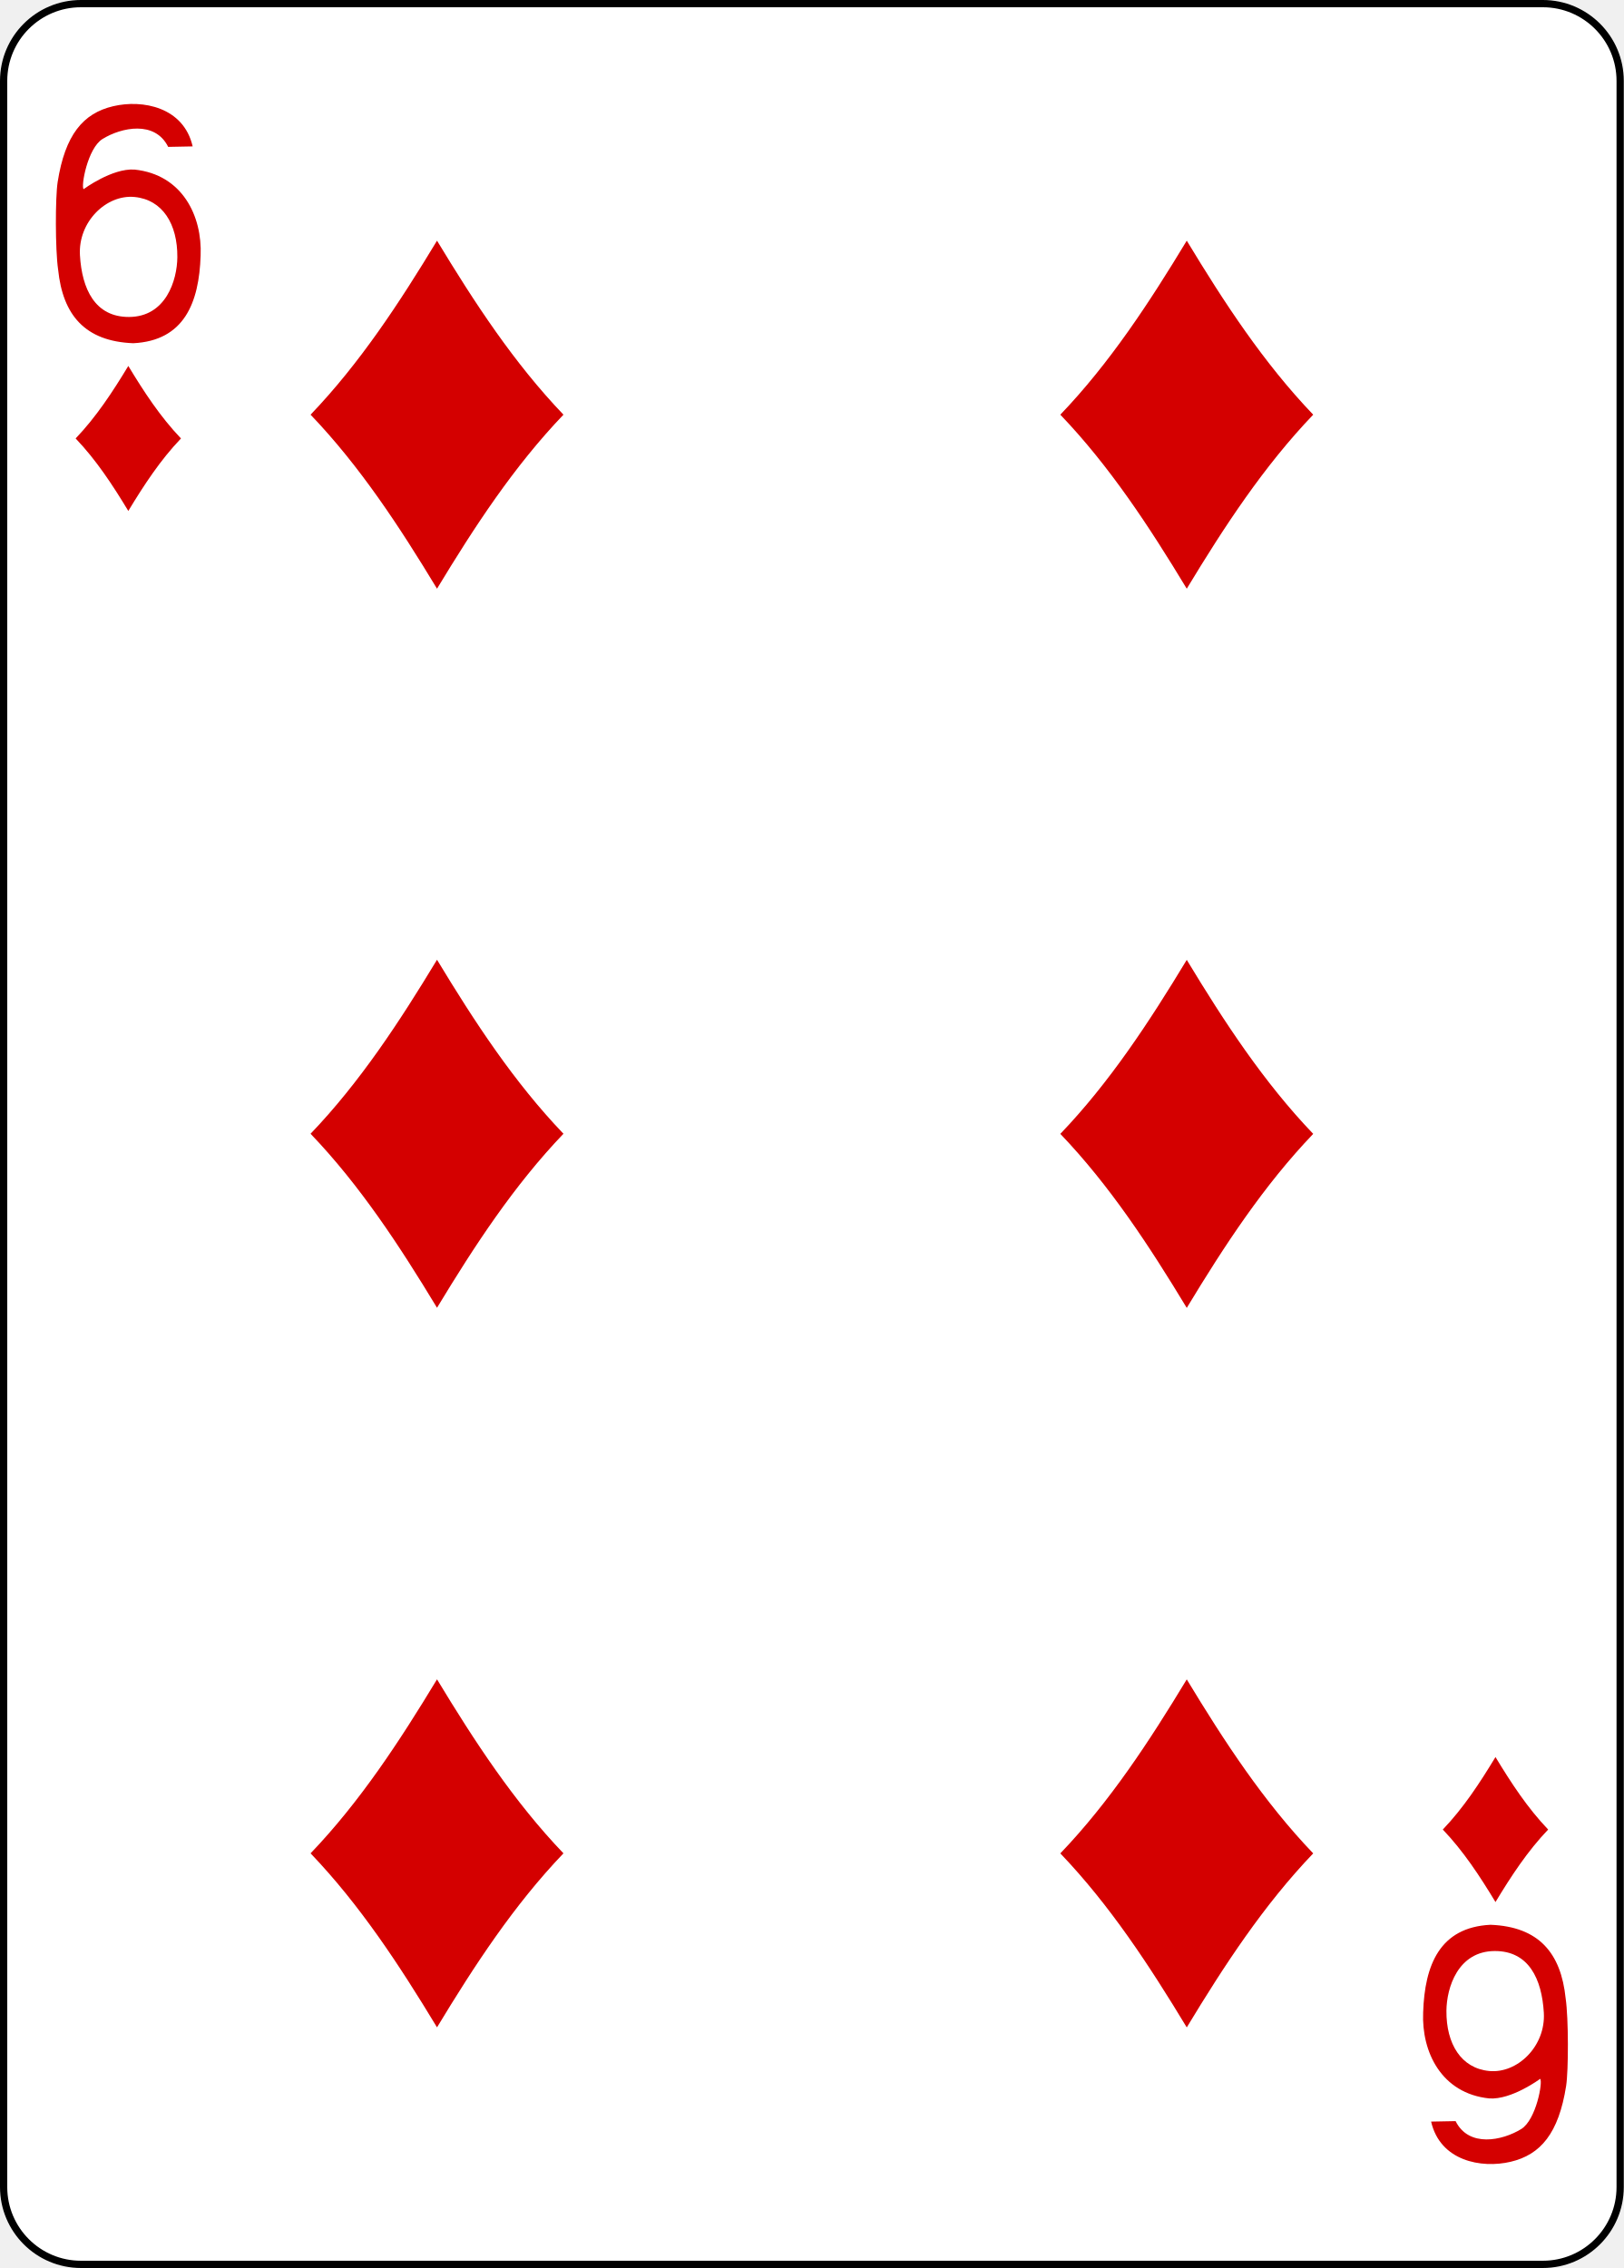
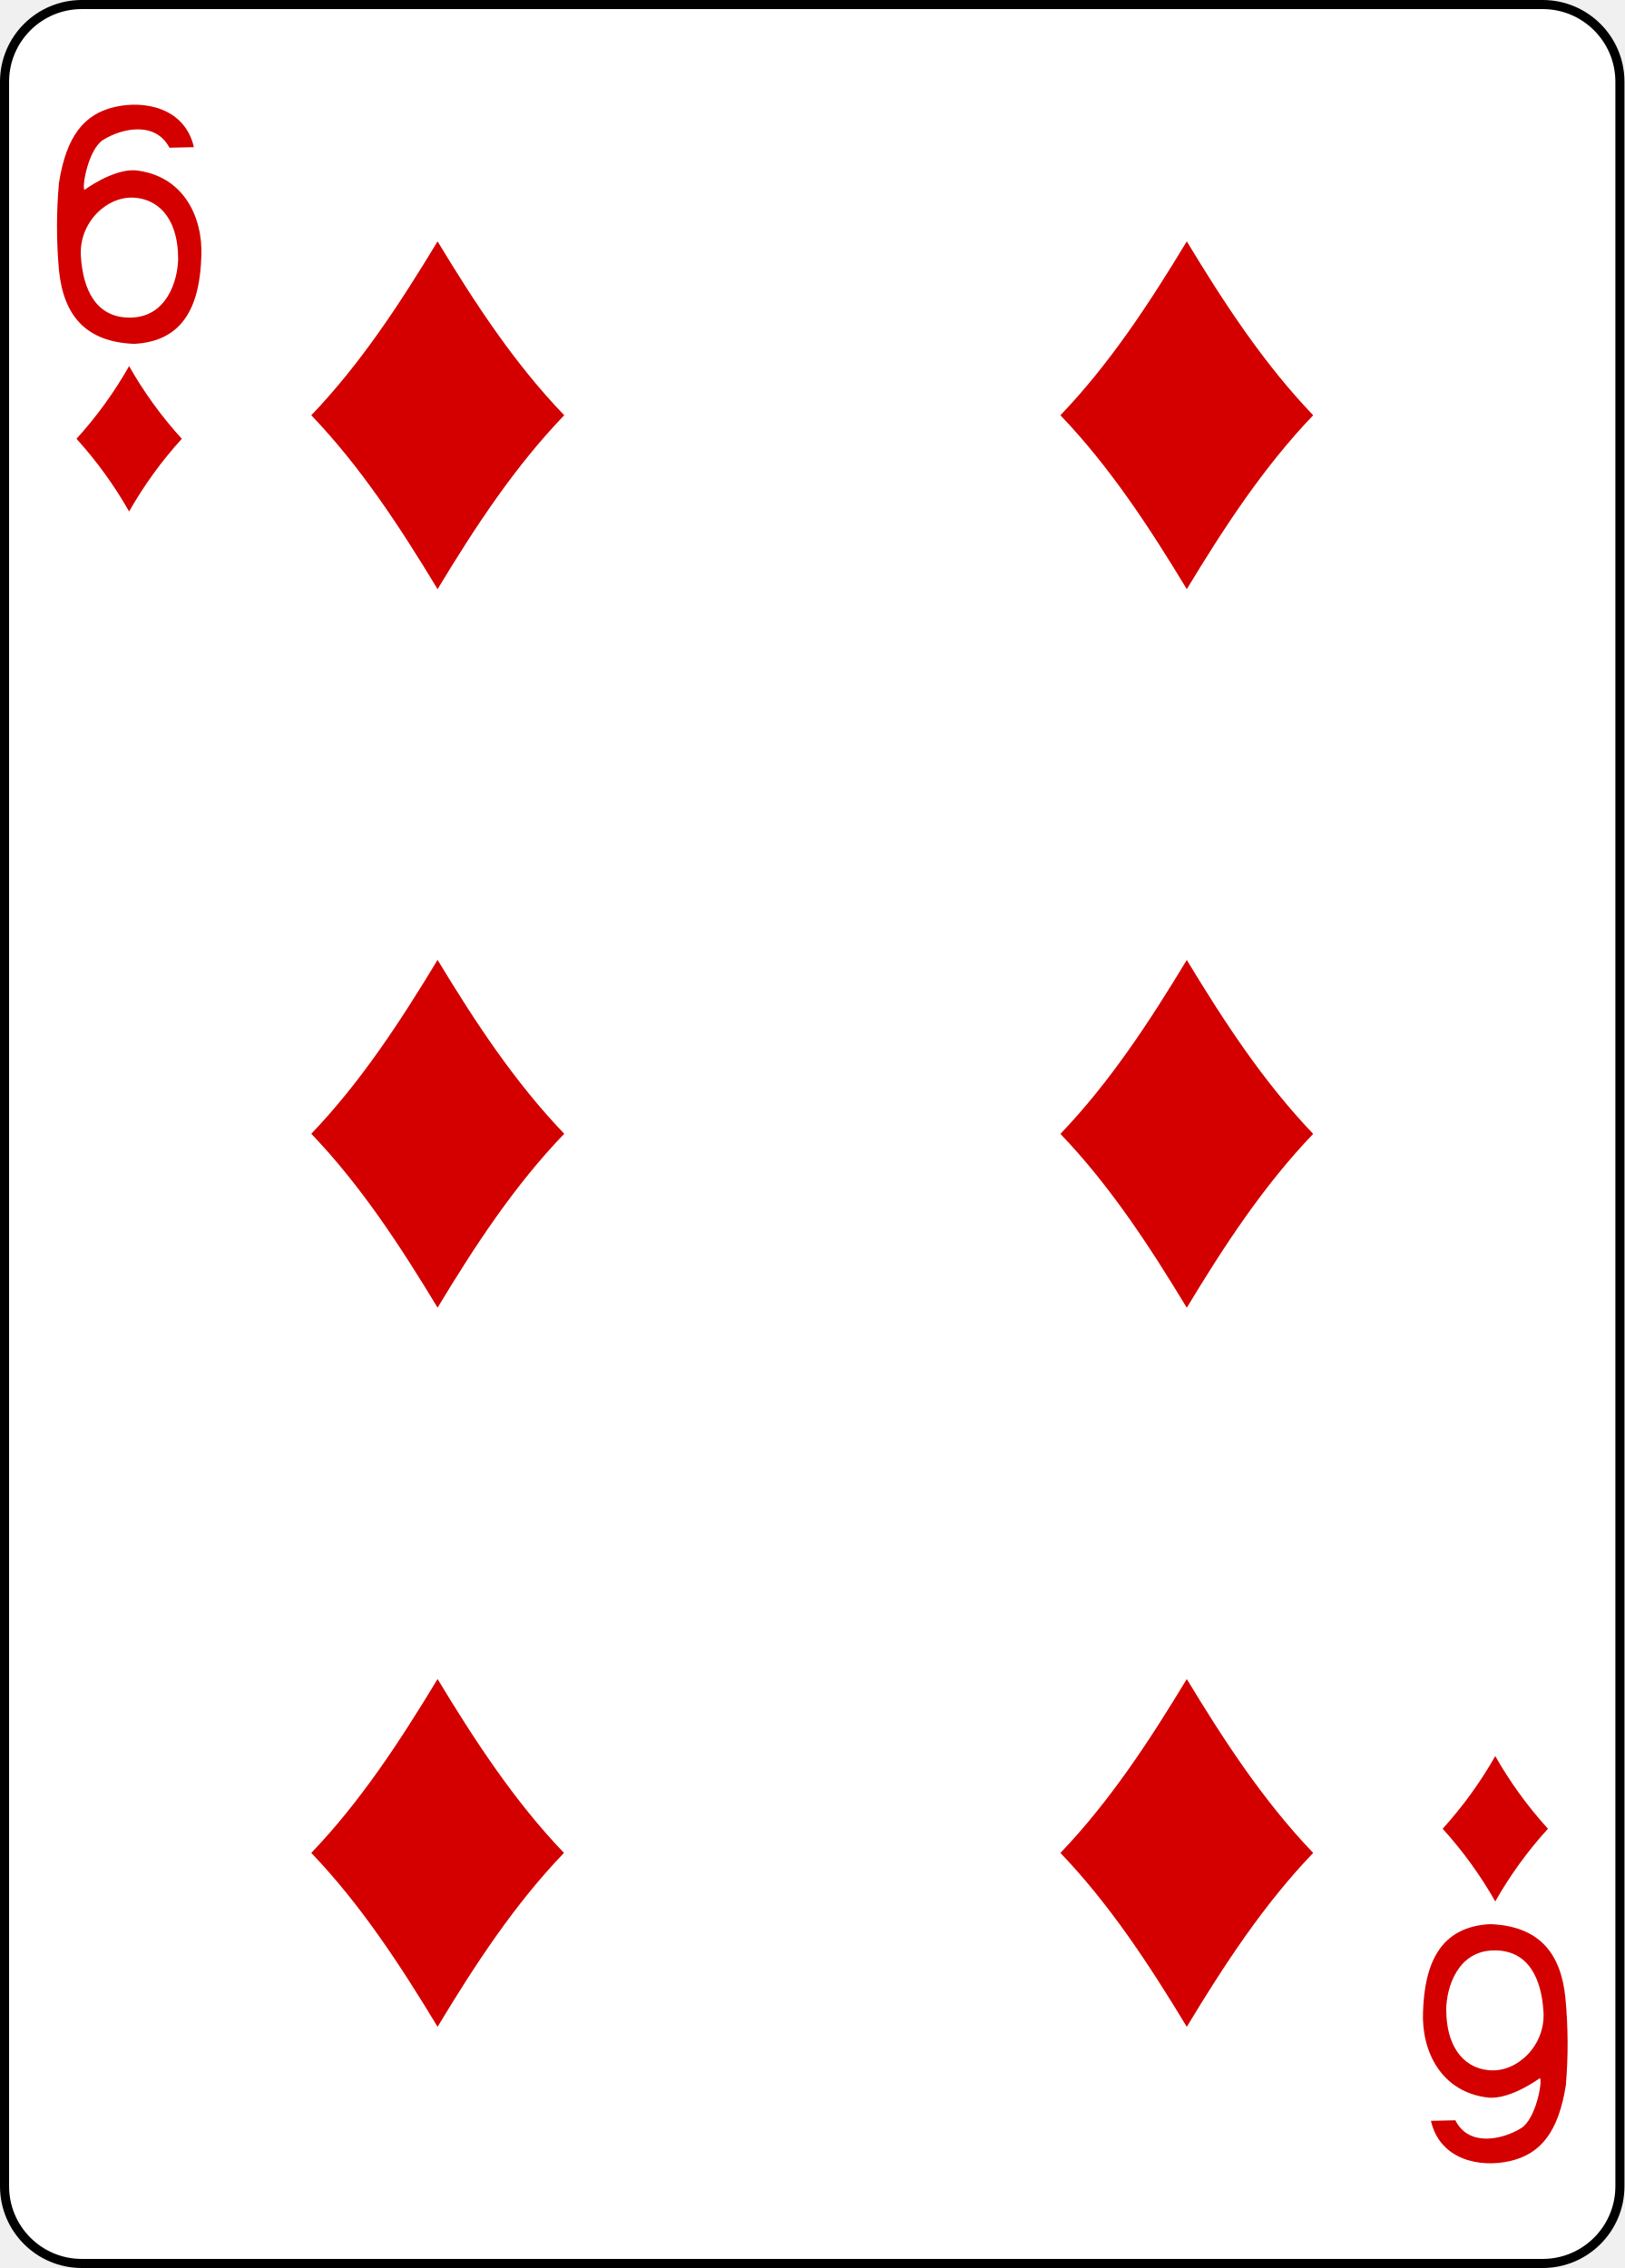
- <svg xmlns="http://www.w3.org/2000/svg" width="63mm" height="88mm" viewBox="0 0 223.228 311.812" id="svg4946" version="1.1">
-   <defs id="defs4948" />
-   <g id="layer1" transform="translate(211.9215,-1050.586)">
-     <g id="g6758" transform="matrix(0.9955349,0,0,0.9968034,-1987.618,1081.432)">
-       <rect y="-30.445" x="1784.161" height="311.811" width="223.228" id="rect6758-6" style="display:inline;fill:#ffffff;fill-opacity:1;stroke:#000000;stroke-width:1.001;stroke-miterlimit:4;stroke-dasharray:none;stroke-opacity:1" rx="10.678" ry="10.664" />
-       <path id="path6790-5" d="m 1801.378,39.528 c -2.161,-3.569 -4.434,-7.037 -7.275,-10 2.841,-2.963 5.114,-6.431 7.275,-10 2.161,3.569 4.434,7.037 7.275,10 -2.841,2.963 -5.114,6.431 -7.275,10 z" style="display:inline;opacity:1;fill:#d40000" />
-       <path id="path6792-5" d="m 1947.541,50.25 c -5.186,-8.565 -10.643,-16.889 -17.461,-24 6.819,-7.111 12.275,-15.435 17.461,-24 5.186,8.565 10.642,16.889 17.461,24 -6.819,7.111 -12.275,15.435 -17.461,24 z" style="display:inline;opacity:1;fill:#d40000" />
-       <path style="display:inline;opacity:1;fill:#d40000" d="m 1990.172,231.393 c -2.161,-3.569 -4.434,-7.037 -7.275,-10 2.841,-2.963 5.114,-6.431 7.275,-10 2.161,3.569 4.434,7.037 7.275,10 -2.841,2.963 -5.114,6.431 -7.275,10 z" id="path6794-1" />
-       <path id="path6796-2" d="m 1844.008,50.25 c -5.186,-8.565 -10.643,-16.889 -17.461,-24 6.819,-7.111 12.275,-15.435 17.461,-24 5.186,8.565 10.642,16.889 17.461,24 -6.819,7.111 -12.275,15.435 -17.461,24 z" style="display:inline;opacity:1;fill:#d40000" />
-       <path id="path6806-6" d="m 1844.008,149.428 c -5.186,-8.565 -10.643,-16.889 -17.461,-24 6.819,-7.111 12.275,-15.435 17.461,-24 5.186,8.565 10.642,16.889 17.461,24 -6.819,7.111 -12.275,15.435 -17.461,24 z" style="display:inline;opacity:1;fill:#d40000" />
-       <path id="path6808-6" d="m 1947.541,149.444 c -5.186,-8.565 -10.643,-16.889 -17.461,-24 6.819,-7.111 12.275,-15.435 17.461,-24 5.186,8.565 10.642,16.889 17.461,24 -6.819,7.111 -12.275,15.435 -17.461,24 z" style="display:inline;opacity:1;fill:#d40000" />
-       <path style="display:inline;opacity:1;fill:#d40000" d="m 1844.008,248.676 c -5.186,-8.565 -10.643,-16.889 -17.461,-24 6.819,-7.111 12.275,-15.435 17.461,-24 5.186,8.565 10.642,16.889 17.461,24 -6.819,7.111 -12.275,15.435 -17.461,24 z" id="path6812-0" />
-       <path style="display:inline;opacity:1;fill:#d40000" d="m 1947.541,248.683 c -5.186,-8.565 -10.643,-16.889 -17.461,-24 6.819,-7.111 12.275,-15.435 17.461,-24 5.186,8.565 10.642,16.889 17.461,24 -6.819,7.111 -12.275,15.435 -17.461,24 z" id="path6814-4" />
-       <path style="opacity:1;fill:#d40000;fill-opacity:1" id="path23-5-3-5-5" d="m 1791.686,6.24 c -0.406,-2.777 -0.396,-9.957 -0.064,-12.081 1.025,-6.507 3.51,-9.485 7.673,-10.456 4.043,-0.947 9.724,0.107 10.97,5.546 l -3.38,0.066 c -1.828,-3.677 -6.454,-2.695 -9.06,-1.095 -2.079,1.274 -3.019,6.595 -2.616,6.922 0,0 3.932,-2.912 7.032,-2.698 6.624,0.69 9.356,6.435 9.124,11.859 -0.211,6.525 -2.28,11.744 -9.301,12.091 -6.675,-0.258 -9.734,-3.897 -10.377,-10.152 l 0,0 z m 16.463,-1.723 c 0.036,-4.527 -2.018,-7.92 -5.91,-8.292 -3.888,-0.374 -7.811,3.42 -7.539,8.035 0.271,4.634 2.065,8.533 6.781,8.512 5.072,-0.02 6.644,-5.032 6.669,-8.255 l 0,0 z m 0,0" />
-       <path style="opacity:1;fill:#d40000;fill-opacity:1" id="path23-6-5-6-6" d="m 1999.862,244.681 c 0.406,2.777 0.396,9.957 0.064,12.082 -1.025,6.507 -3.51,9.485 -7.673,10.456 -4.043,0.947 -9.724,-0.107 -10.97,-5.546 l 3.38,-0.065 c 1.828,3.677 6.454,2.695 9.06,1.095 2.079,-1.274 3.019,-6.595 2.616,-6.922 0,0 -3.932,2.912 -7.032,2.698 -6.624,-0.69 -9.356,-6.435 -9.124,-11.859 0.211,-6.525 2.28,-11.743 9.301,-12.091 6.675,0.258 9.734,3.897 10.377,10.152 l 0,0 z m -16.463,1.723 c -0.036,4.527 2.018,7.92 5.91,8.292 3.888,0.374 7.811,-3.42 7.539,-8.035 -0.271,-4.634 -2.065,-8.533 -6.781,-8.512 -5.072,0.02 -6.644,5.032 -6.669,8.255 l 0,0 z m 0,0" />
+ <svg xmlns="http://www.w3.org/2000/svg" id="svg4946" viewBox="0 0 178.79 249.65">
+   <defs>
+     <style>.cls-1{fill:#fff;stroke:#000;stroke-width:1px;}.cls-2{fill:#d40000;}</style>
+   </defs>
+   <g id="layer1">
+     <g id="g6758">
+       <rect id="rect6758-6" class="cls-1" x="0.5" y="0.5" width="177.79" height="248.65" rx="8.5" />
+       <path id="path6790-5" class="cls-2" d="M14.11,56.2a45.2,45.2,0,0,0-5.79-8,44.76,44.76,0,0,0,5.79-8,44.32,44.32,0,0,0,5.8,8A44.75,44.75,0,0,0,14.11,56.2Z" transform="translate(0.1 0.1)" />
+       <path id="path6792-5" class="cls-2" d="M130.52,64.75c-4.13-6.83-8.48-13.47-13.91-19.14,5.43-5.67,9.78-12.31,13.91-19.14,4.13,6.83,8.48,13.47,13.91,19.14C139,51.28,134.65,57.92,130.52,64.75Z" transform="translate(0.1 0.1)" />
+       <path id="path6794-1" class="cls-2" d="M164.47,209.2a44.76,44.76,0,0,0-5.79-8,45.2,45.2,0,0,0,5.79-8,44.75,44.75,0,0,0,5.8,8A44.32,44.32,0,0,0,164.47,209.2Z" transform="translate(0.1 0.1)" />
+       <path id="path6796-2" class="cls-2" d="M48.06,64.75c-4.13-6.83-8.47-13.47-13.9-19.14,5.43-5.67,9.77-12.31,13.9-19.14C52.19,33.3,56.54,39.94,62,45.61,56.54,51.28,52.19,57.92,48.06,64.75Z" transform="translate(0.1 0.1)" />
+       <path id="path6806-6" class="cls-2" d="M48.06,143.84c-4.13-6.83-8.47-13.47-13.9-19.14,5.43-5.67,9.77-12.31,13.9-19.14C52.19,112.39,56.54,119,62,124.7,56.54,130.37,52.19,137,48.06,143.84Z" transform="translate(0.1 0.1)" />
+       <path id="path6808-6" class="cls-2" d="M130.52,143.85c-4.13-6.83-8.48-13.47-13.91-19.14,5.43-5.67,9.78-12.31,13.91-19.14,4.13,6.83,8.48,13.47,13.91,19.14C139,130.38,134.65,137,130.52,143.85Z" transform="translate(0.1 0.1)" />
+       <path id="path6812-0" class="cls-2" d="M48.06,223c-4.13-6.83-8.47-13.47-13.9-19.14,5.43-5.67,9.77-12.31,13.9-19.14,4.13,6.83,8.48,13.47,13.91,19.14C56.54,209.51,52.19,216.15,48.06,223Z" transform="translate(0.1 0.1)" />
+       <path id="path6814-4" class="cls-2" d="M130.52,223c-4.13-6.83-8.48-13.47-13.91-19.14,5.43-5.67,9.78-12.31,13.91-19.14,4.13,6.83,8.48,13.47,13.91,19.14C139,209.52,134.65,216.16,130.52,223Z" transform="translate(0.1 0.1)" />
+       <path id="path23-5-3-5-5" class="cls-2" d="M6.39,29.65a53.57,53.57,0,0,1,0-9.63c.82-5.19,2.8-7.56,6.11-8.34s7.75.09,8.74,4.42l-2.69.06C17,13.22,13.36,14,11.28,15.28c-1.66,1-2.4,5.26-2.08,5.52,0,0,3.13-2.32,5.6-2.15,5.27.55,7.45,5.13,7.26,9.46-.16,5.2-1.81,9.36-7.4,9.64-5.32-.21-7.76-3.11-8.27-8.1ZM19.5,28.28c0-3.61-1.6-6.32-4.7-6.61s-6.22,2.72-6,6.4,1.65,6.81,5.4,6.79c4,0,5.29-4,5.31-6.58Z" transform="translate(0.1 0.1)" />
+       <path id="path23-6-5-6-6" class="cls-2" d="M172.19,219.8a53.57,53.57,0,0,1,.05,9.63c-.82,5.19-2.8,7.56-6.11,8.34s-7.75-.09-8.74-4.42l2.69-.06c1.46,2.94,5.14,2.15,7.22.88,1.66-1,2.4-5.26,2.08-5.52,0,0-3.13,2.32-5.6,2.15-5.27-.55-7.45-5.13-7.26-9.46.17-5.2,1.81-9.36,7.4-9.64,5.32.21,7.76,3.11,8.27,8.1Zm-13.11,1.37c0,3.61,1.6,6.32,4.7,6.61s6.22-2.73,6-6.41-1.65-6.8-5.4-6.78c-4,0-5.29,4-5.31,6.58Z" transform="translate(0.1 0.1)" />
    </g>
  </g>
</svg>
